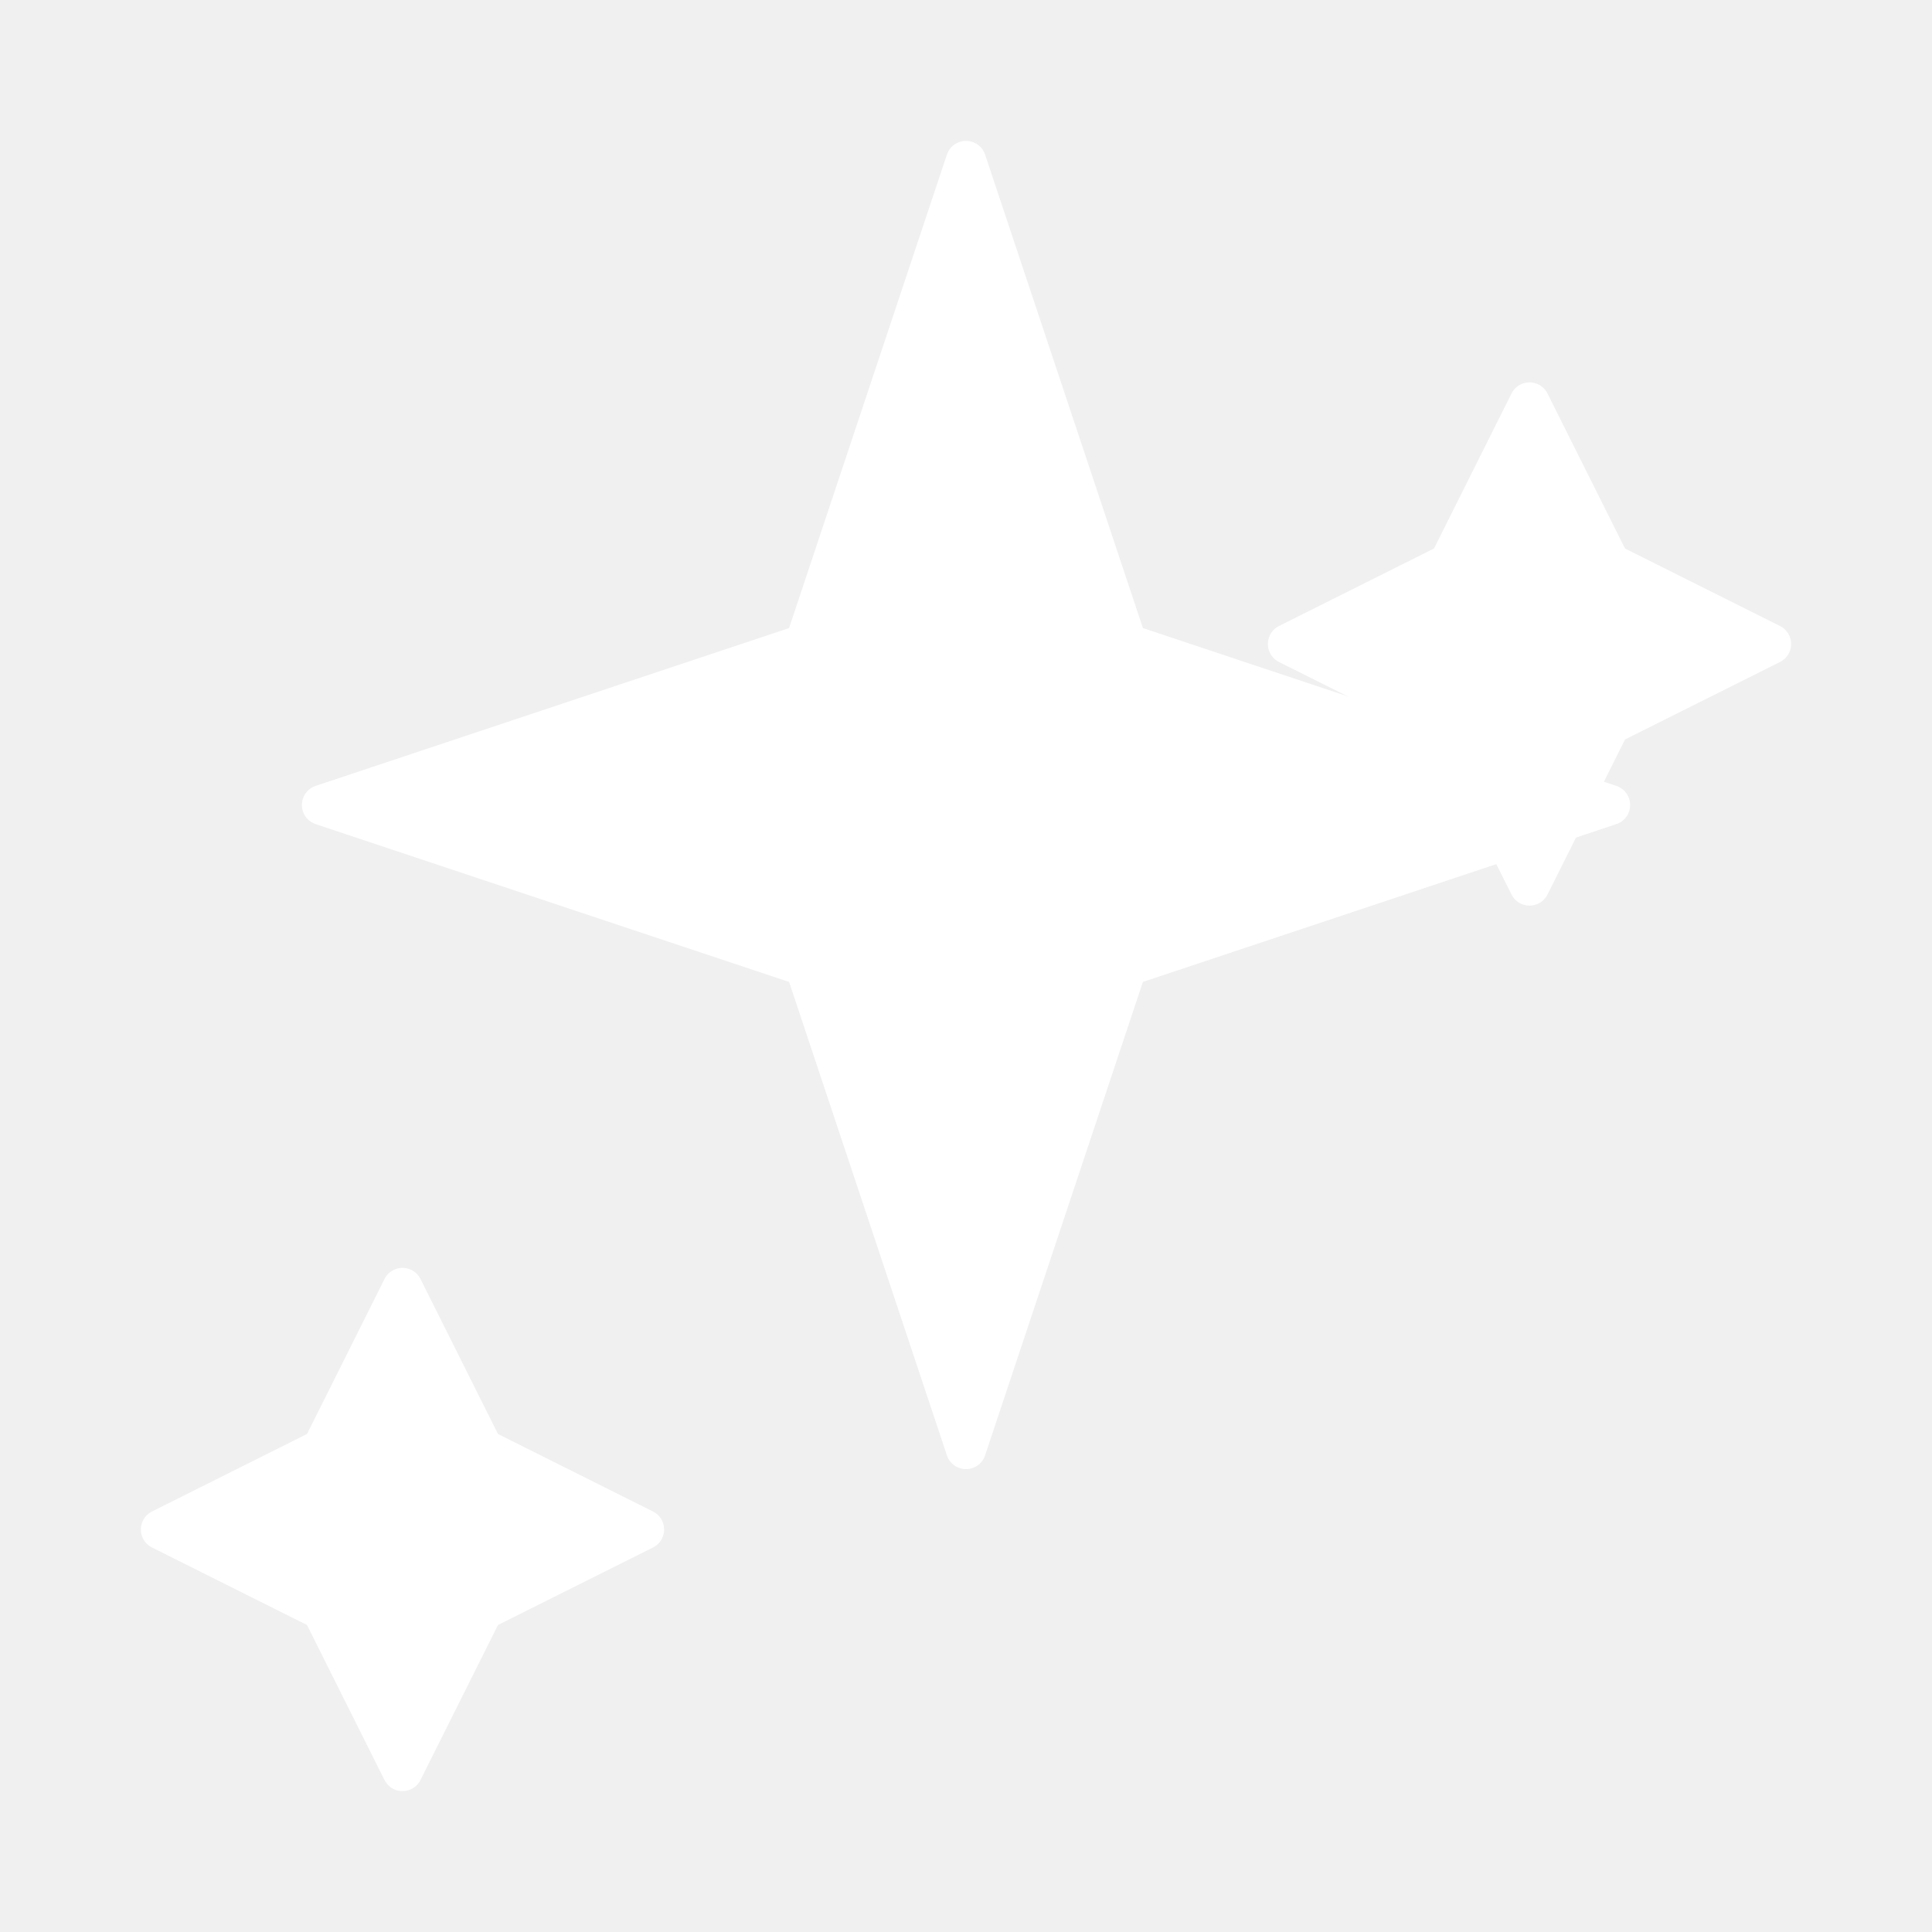
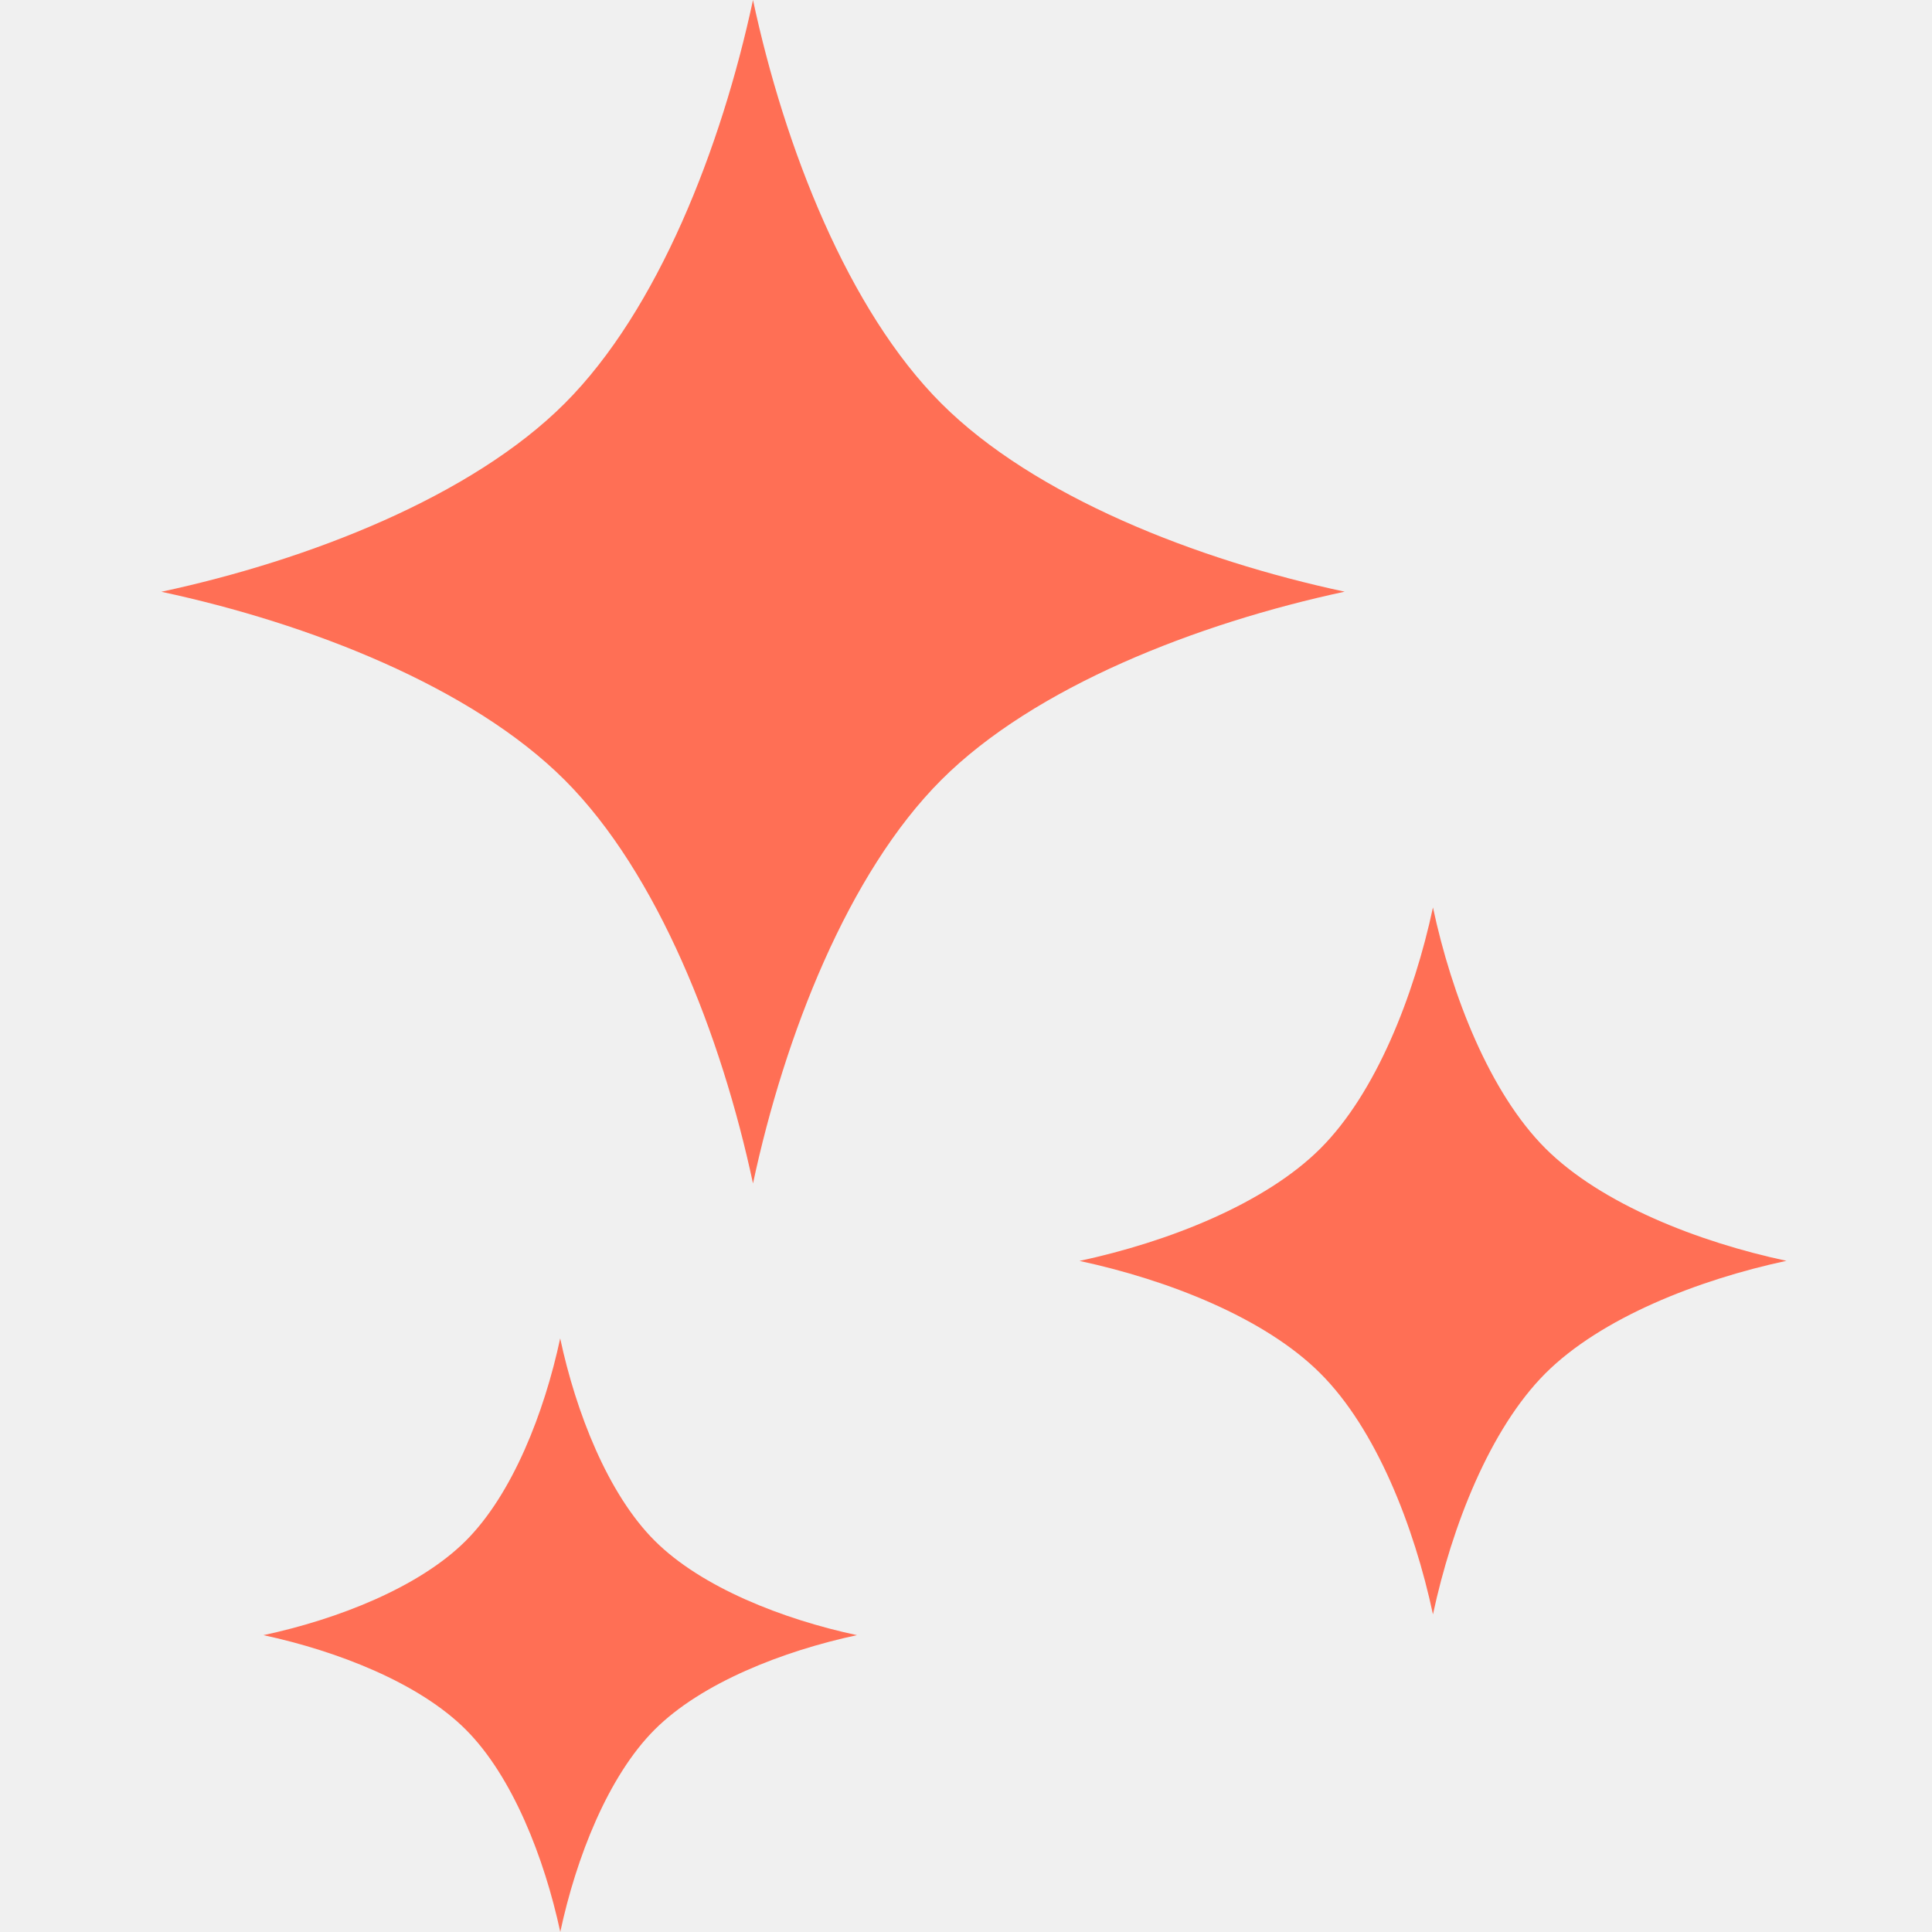
- <svg xmlns="http://www.w3.org/2000/svg" width="24" height="24" viewBox="0 0 24 24" fill="none">
-   <path d="M12 2L14 8L20 10L14 12L12 18L10 12L4 10L10 8L12 2Z" fill="white" stroke="white" stroke-width="0.5" stroke-linecap="round" stroke-linejoin="round" />
-   <path d="M19 5L20 7L22 8L20 9L19 11L18 9L16 8L18 7L19 5Z" fill="white" stroke="white" stroke-width="0.5" stroke-linecap="round" stroke-linejoin="round" />
-   <path d="M5 16L6 18L8 19L6 20L5 22L4 20L2 19L4 18L5 16Z" fill="white" stroke="white" stroke-width="0.5" stroke-linecap="round" stroke-linejoin="round" />
+ <svg xmlns="http://www.w3.org/2000/svg" width="20" height="20" viewBox="0 0 20 20" fill="none">
+   <path d="M9.744 4.176C8.781 3.213 8.122 1.53 7.795 0C7.467 1.531 6.809 3.213 5.846 4.176C4.883 5.139 3.2 5.798 1.67 6.126C3.201 6.453 4.883 7.112 5.846 8.075C6.809 9.038 7.468 10.72 7.795 12.251C8.122 10.72 8.781 9.037 9.744 8.074C10.707 7.111 12.389 6.453 13.92 6.125C12.389 5.798 10.707 5.139 9.744 4.176Z" fill="#FF6F55" />
+   <path d="M15.998 11.888C15.423 11.313 15.029 10.308 14.834 9.394C14.638 10.308 14.245 11.313 13.669 11.889C13.094 12.463 12.089 12.857 11.175 13.053C12.089 13.249 13.094 13.642 13.669 14.218C14.245 14.793 14.639 15.798 14.834 16.712C15.03 15.798 15.423 14.793 15.998 14.217C16.574 13.642 17.579 13.248 18.493 13.052C17.579 12.857 16.574 12.463 15.998 11.888Z" fill="#FF6F55" />
+   <path d="M5.799 13.855C5.635 14.623 5.305 15.467 4.822 15.95C4.339 16.432 3.495 16.763 2.727 16.927C3.495 17.092 4.339 17.422 4.822 17.905C5.305 18.388 5.635 19.232 5.8 19.999C5.964 19.232 6.294 18.388 6.777 17.905C7.26 17.422 8.104 17.091 8.871 16.927C8.104 16.763 7.26 16.432 6.777 15.949C6.294 15.467 5.963 14.623 5.799 13.855Z" fill="#FF6F55" />
</svg>
